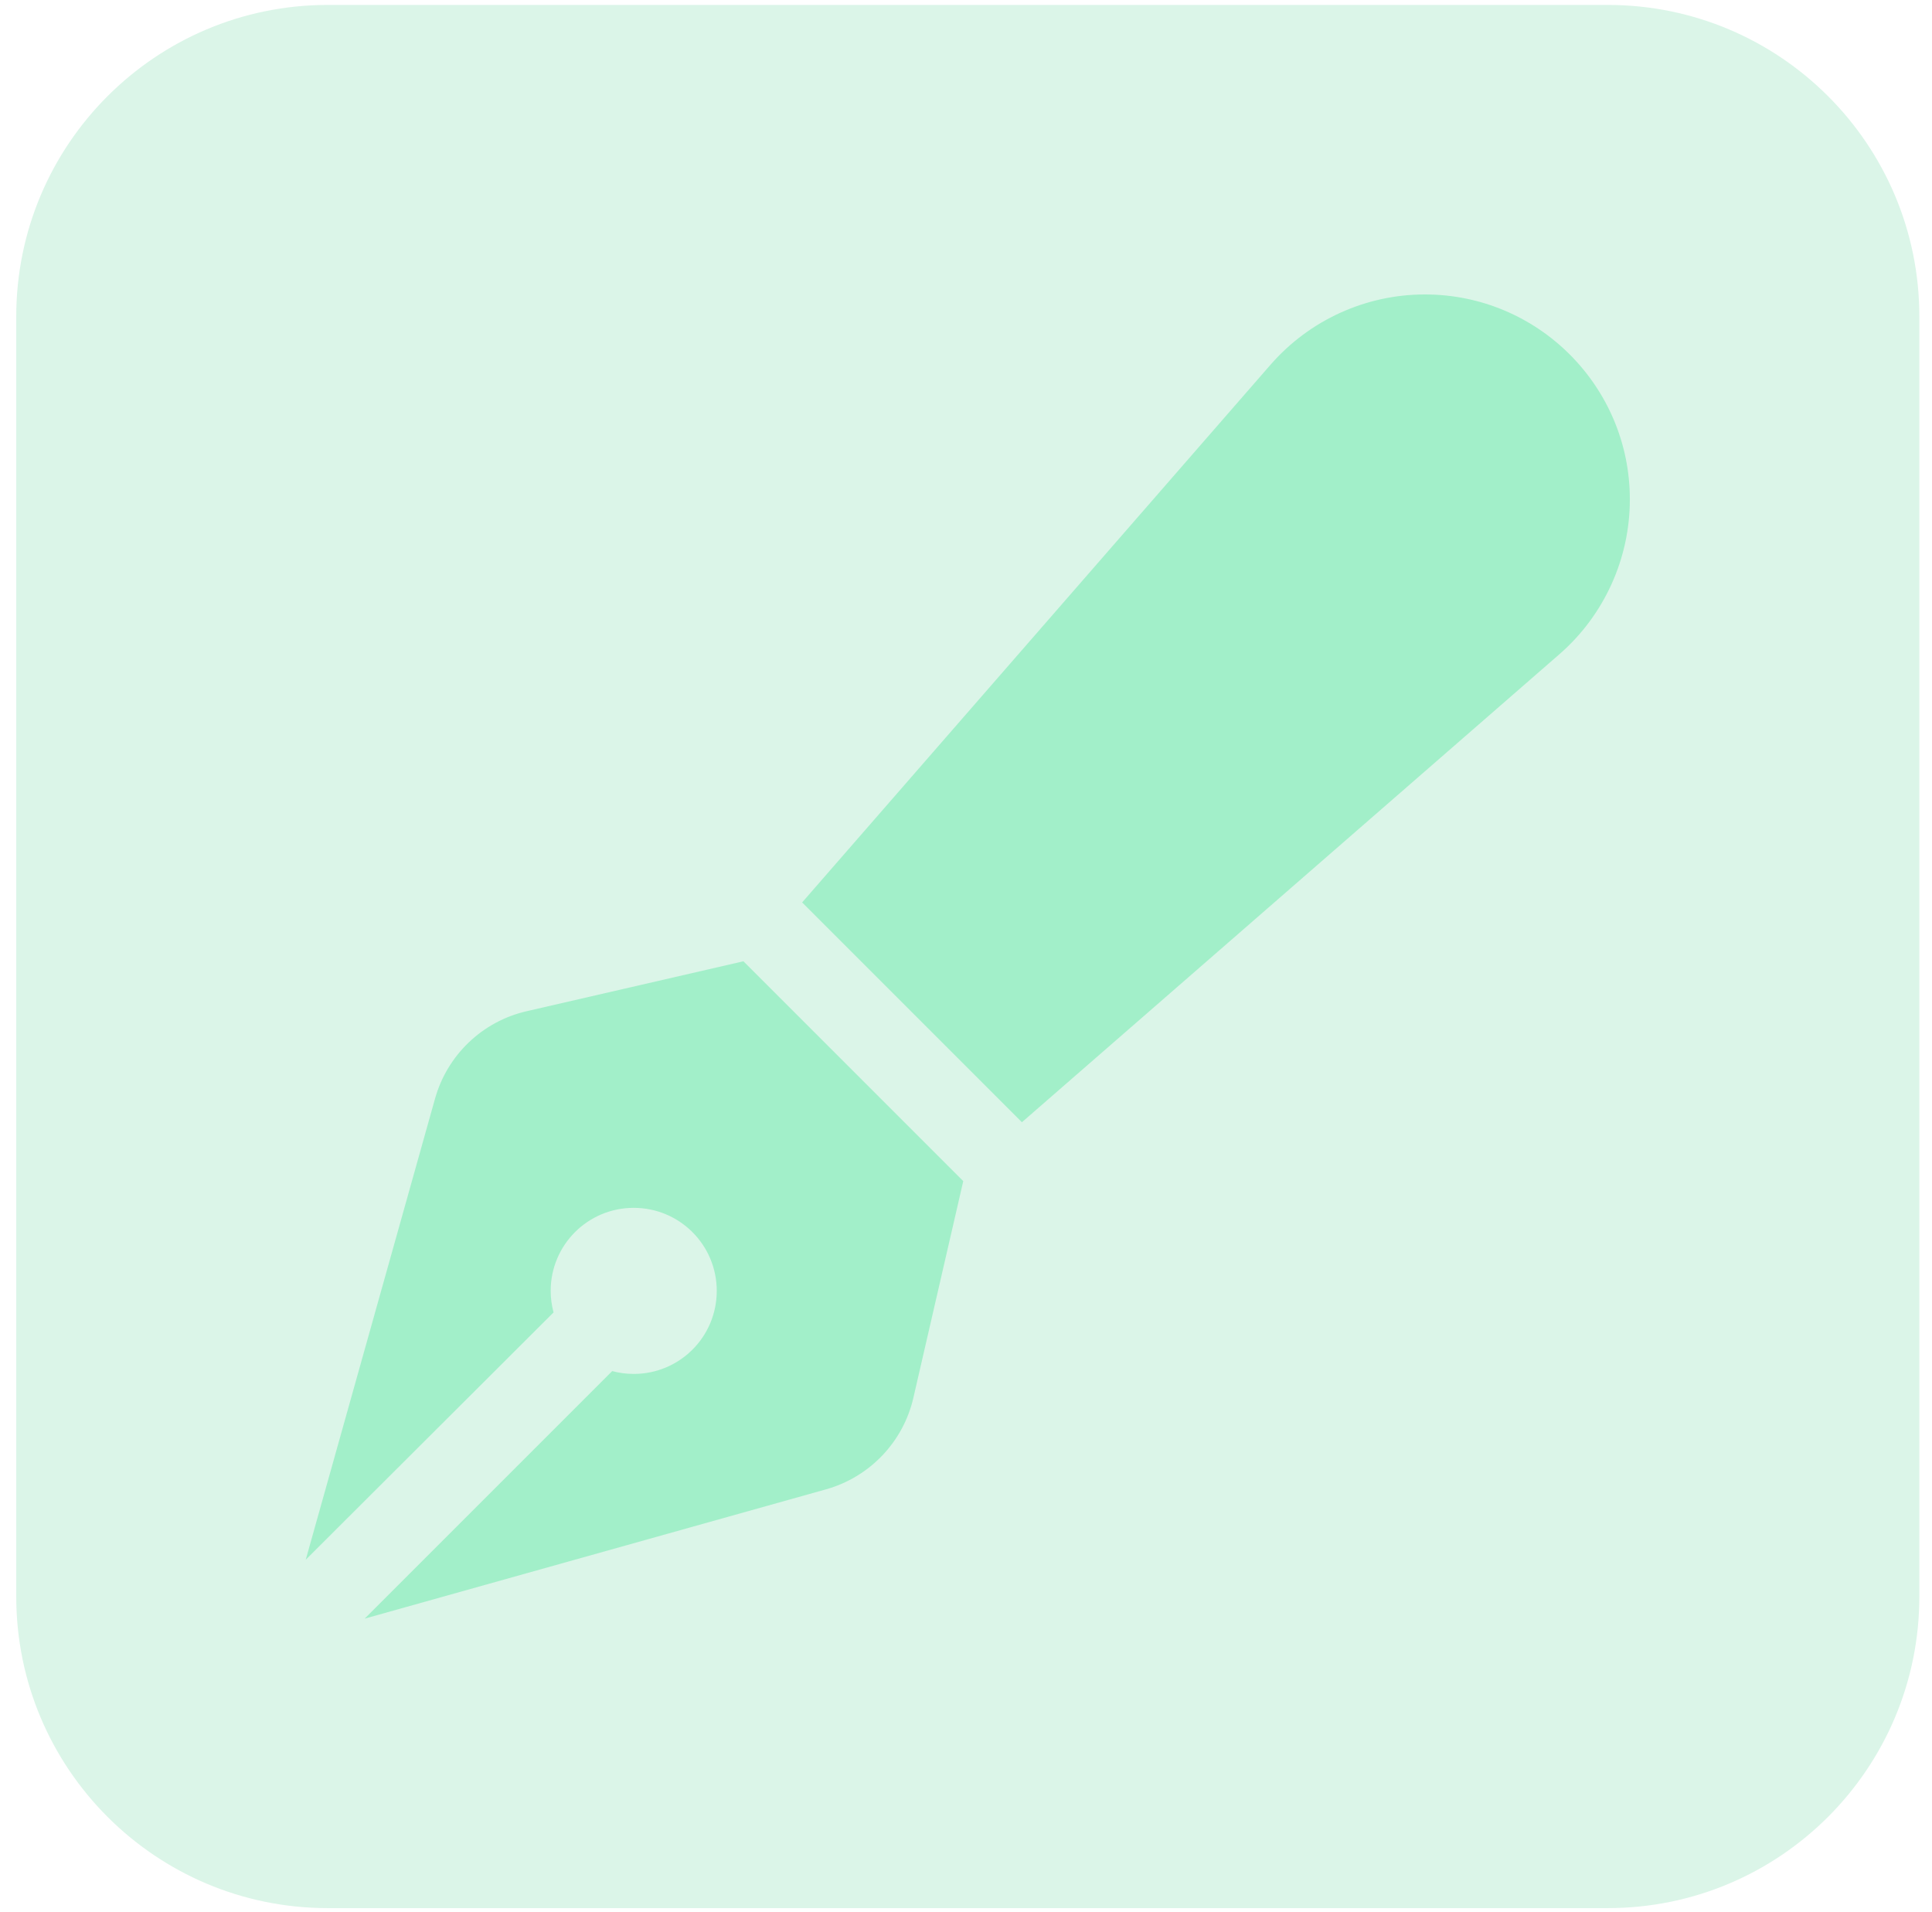
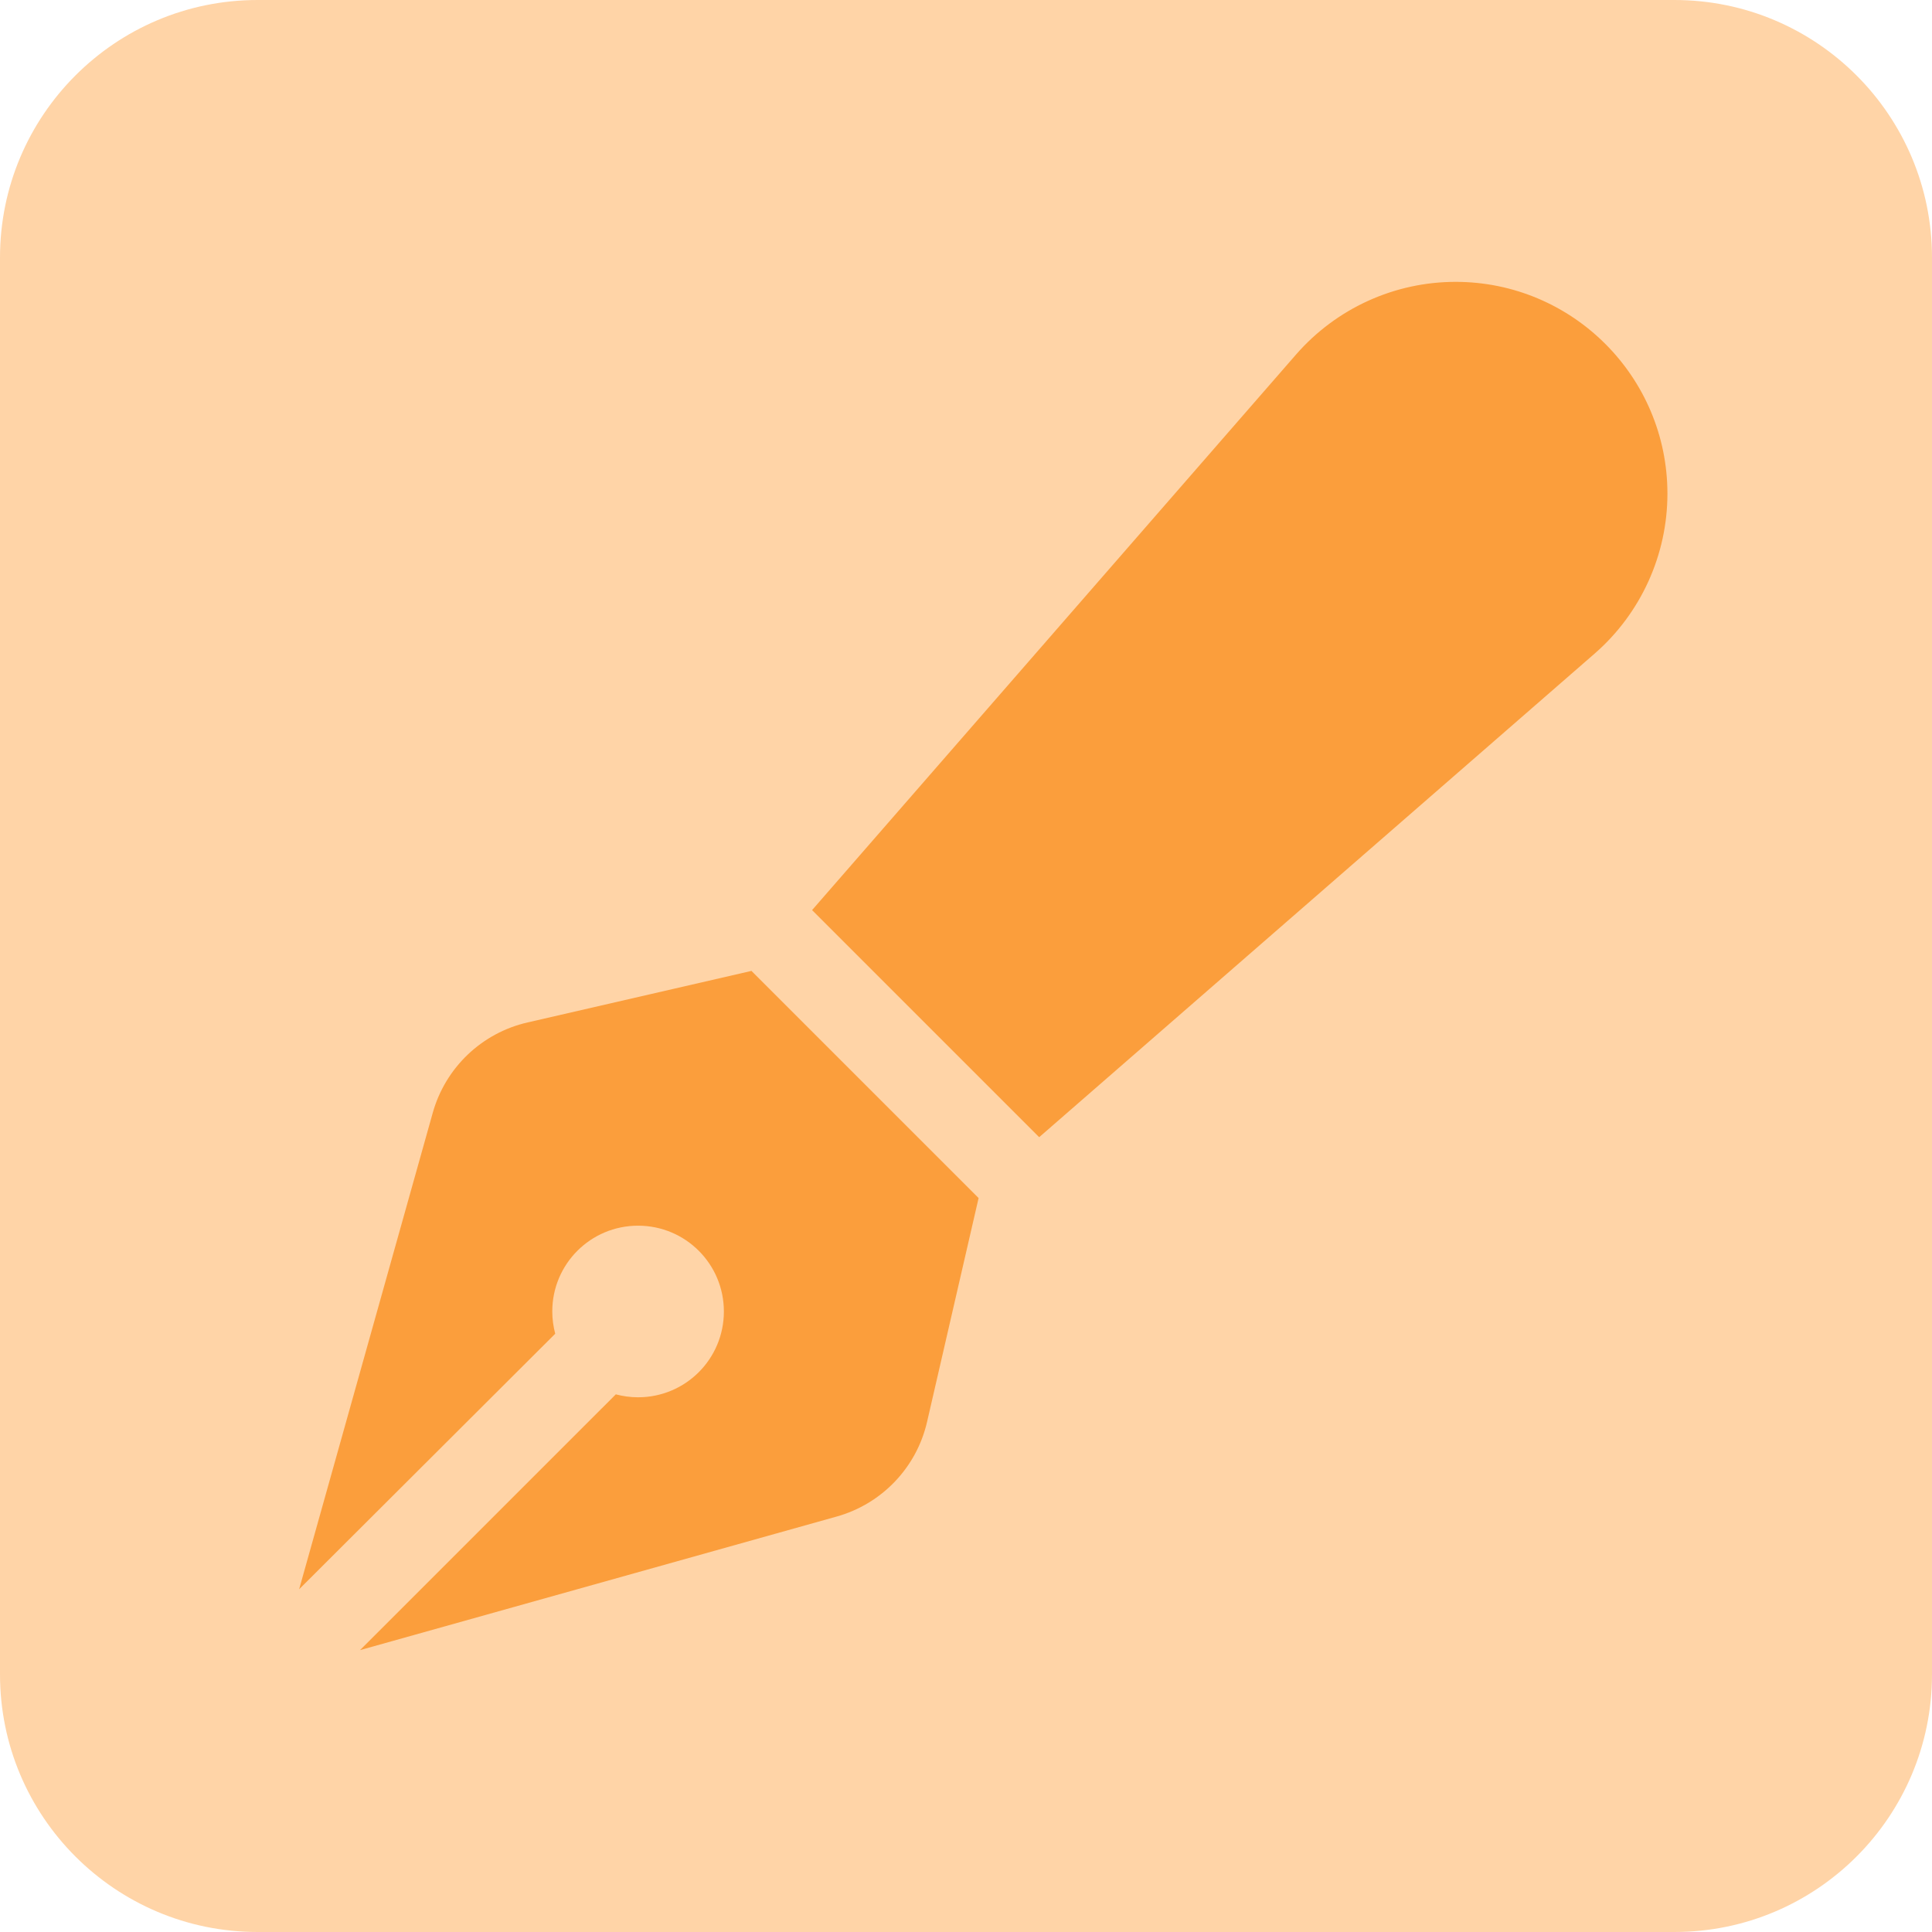
- <svg xmlns="http://www.w3.org/2000/svg" width="93" height="92" viewBox="0 0 93 92" fill="none">
-   <rect x="0.782" y="0.237" width="91.609" height="91.609" rx="15" fill="#DBF5E8" />
-   <path d="M61.157 17.558C63.031 15.409 65.741 14.173 68.589 14.173C74.035 14.173 78.456 18.595 78.456 24.04C78.456 26.888 77.22 29.611 75.071 31.485L49.191 54.018L47.905 52.731L39.911 44.737L38.612 43.438L61.157 17.558ZM35.776 46.261L37.075 47.56L45.069 55.554L46.368 56.853L43.97 67.27C43.483 69.406 41.859 71.105 39.748 71.692L17.553 77.912L29.469 65.996C29.793 66.083 30.143 66.133 30.505 66.133C32.716 66.133 34.502 64.347 34.502 62.136C34.502 59.926 32.716 58.139 30.505 58.139C28.294 58.139 26.508 59.926 26.508 62.136C26.508 62.499 26.558 62.836 26.646 63.173L14.717 75.077L20.938 52.893C21.525 50.782 23.223 49.159 25.359 48.672L35.776 46.273V46.261Z" fill="#8BEDBC" fill-opacity="0.7" />
+ <svg xmlns="http://www.w3.org/2000/svg" width="90" height="90" viewBox="0 0 90 90" fill="none">
+   <rect width="90" height="90" rx="12" fill="#FFD4A7" />
+   <path d="M60.375 16.515C62.249 14.367 64.959 13.13 67.807 13.13C73.253 13.13 77.675 17.552 77.675 22.998C77.675 25.846 76.438 28.569 74.29 30.442L48.409 52.975L47.123 51.689L39.129 43.695L37.83 42.396L60.375 16.515ZM34.995 45.218L36.294 46.517L44.288 54.511L45.587 55.81L43.188 66.228C42.701 68.363 41.077 70.062 38.967 70.649L16.771 76.869L28.687 64.954C29.012 65.041 29.361 65.091 29.724 65.091C31.934 65.091 33.721 63.305 33.721 61.094C33.721 58.883 31.934 57.097 29.724 57.097C27.513 57.097 25.727 58.883 25.727 61.094C25.727 61.456 25.777 61.793 25.864 62.131L13.935 74.034L20.156 51.851C20.743 49.74 22.442 48.116 24.578 47.629L34.995 45.231V45.218Z" fill="#FB9E3C" />
</svg>
